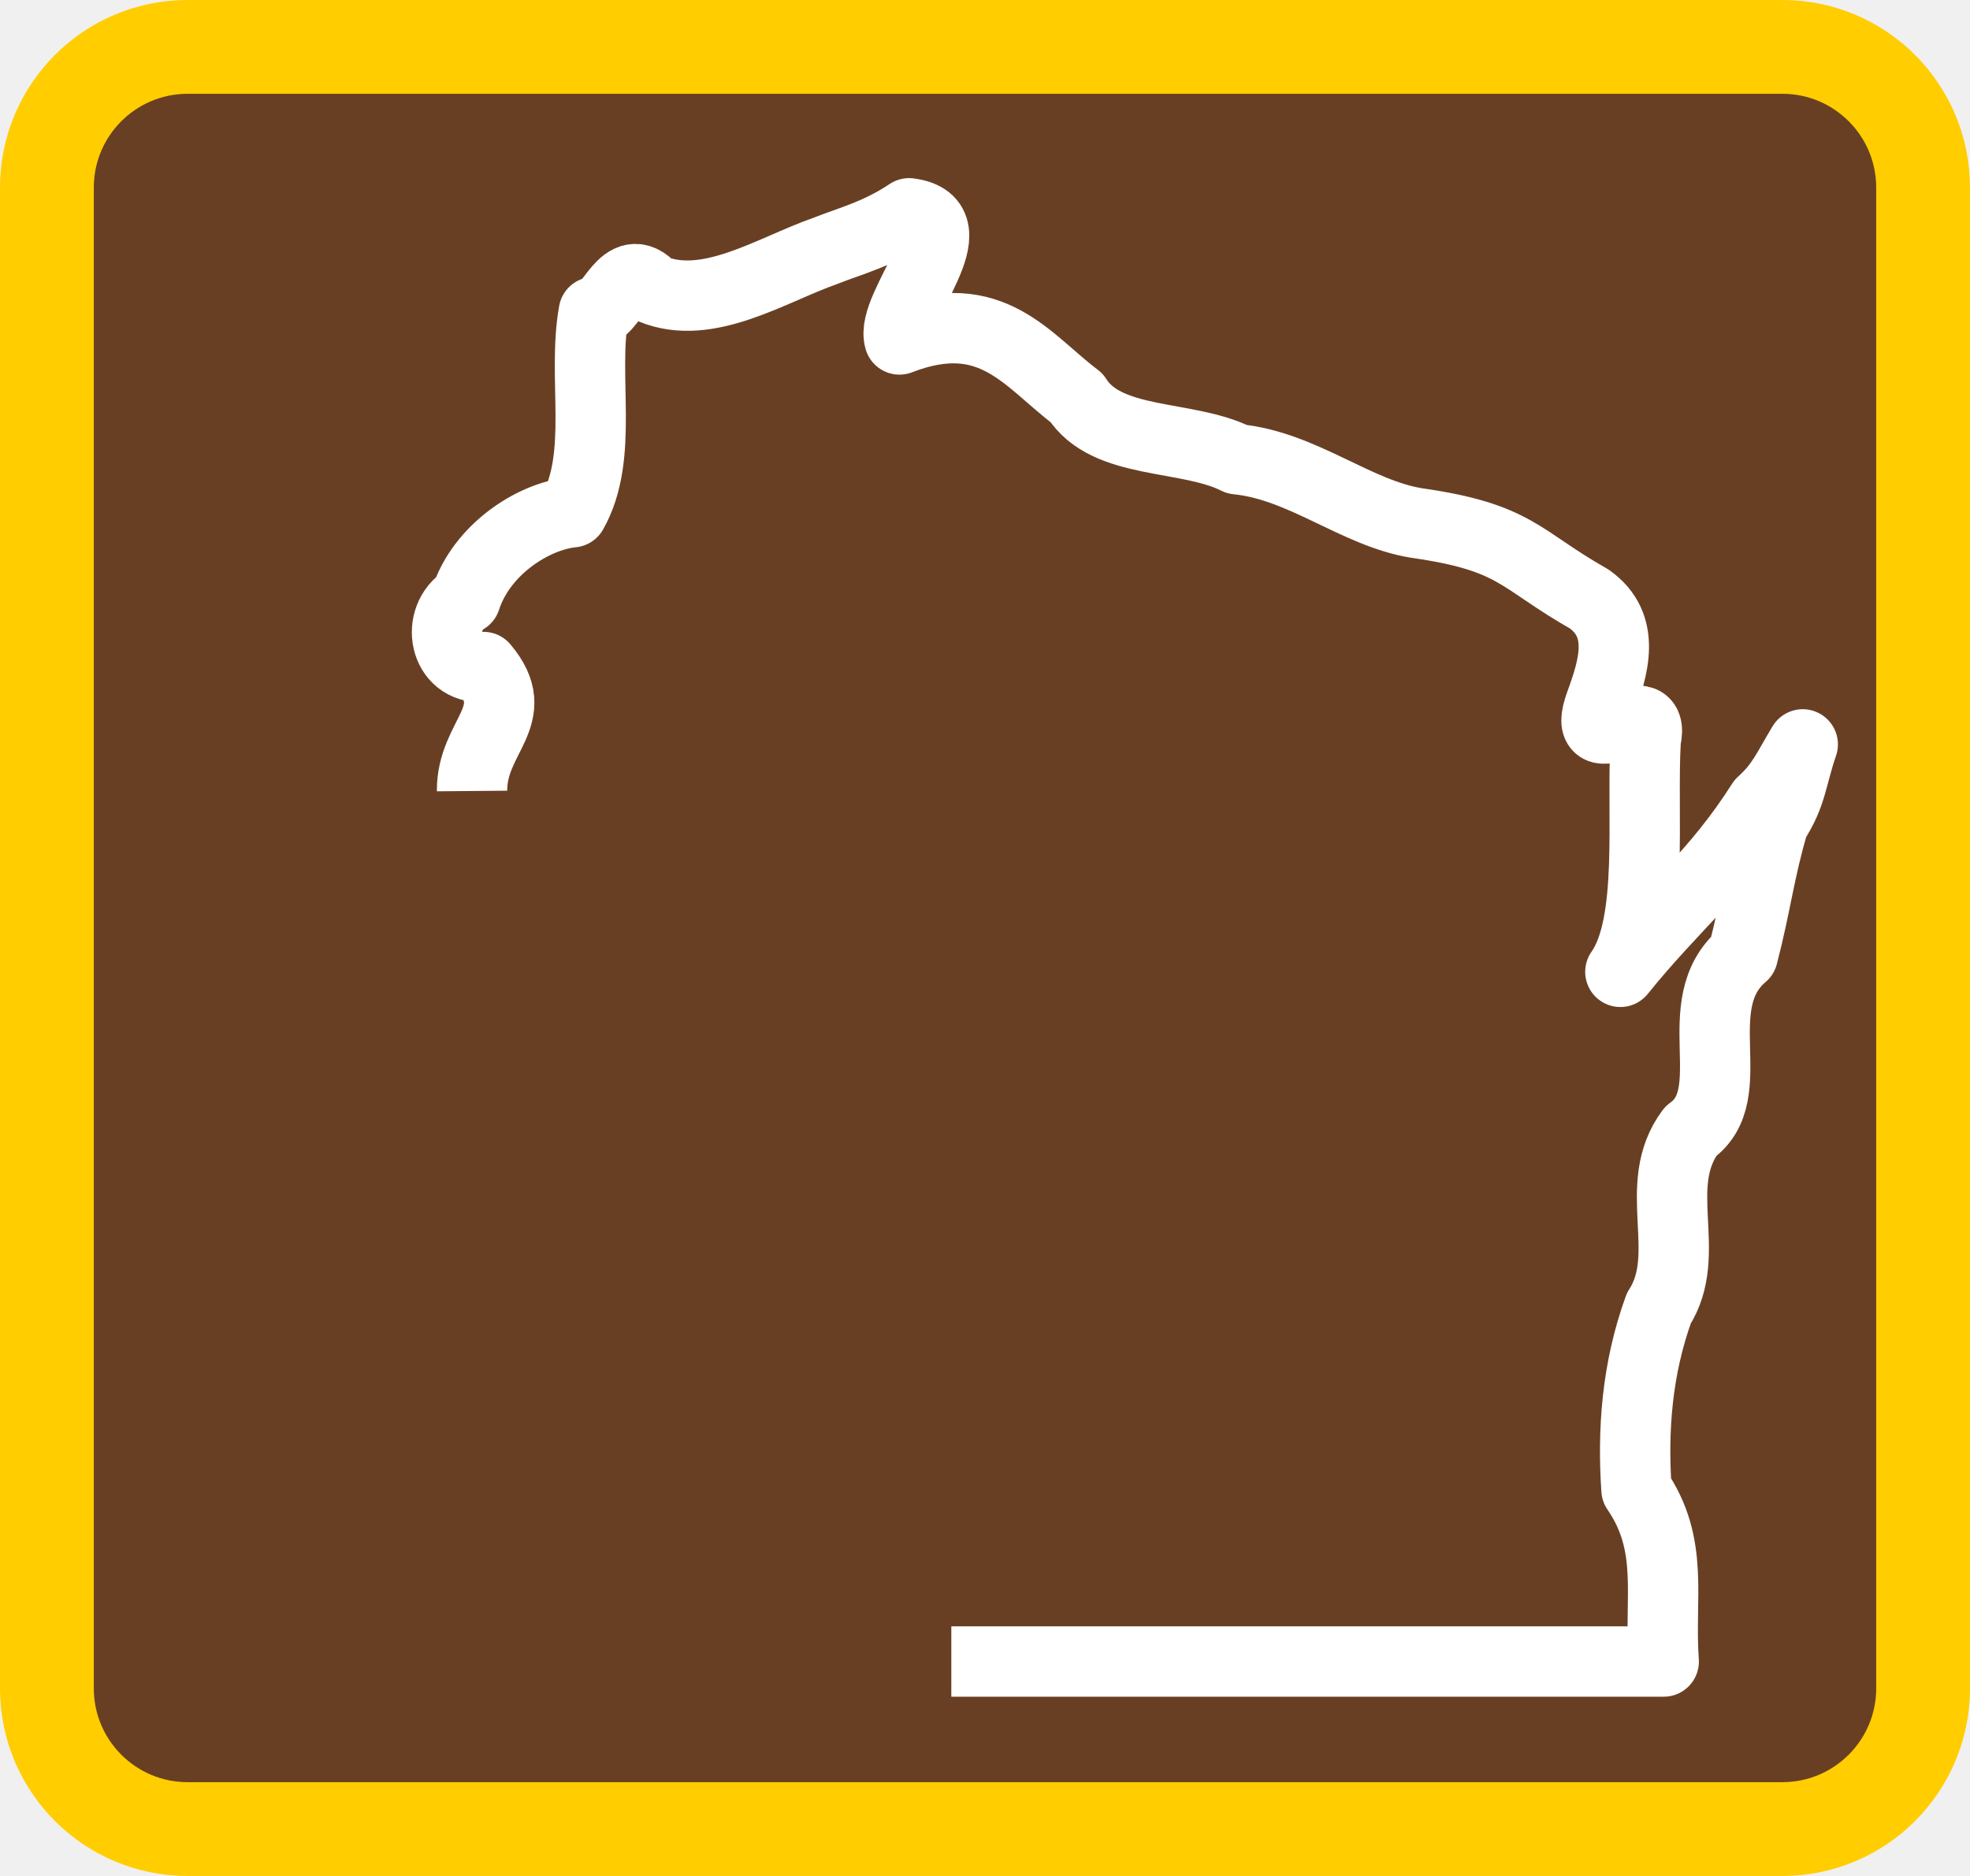
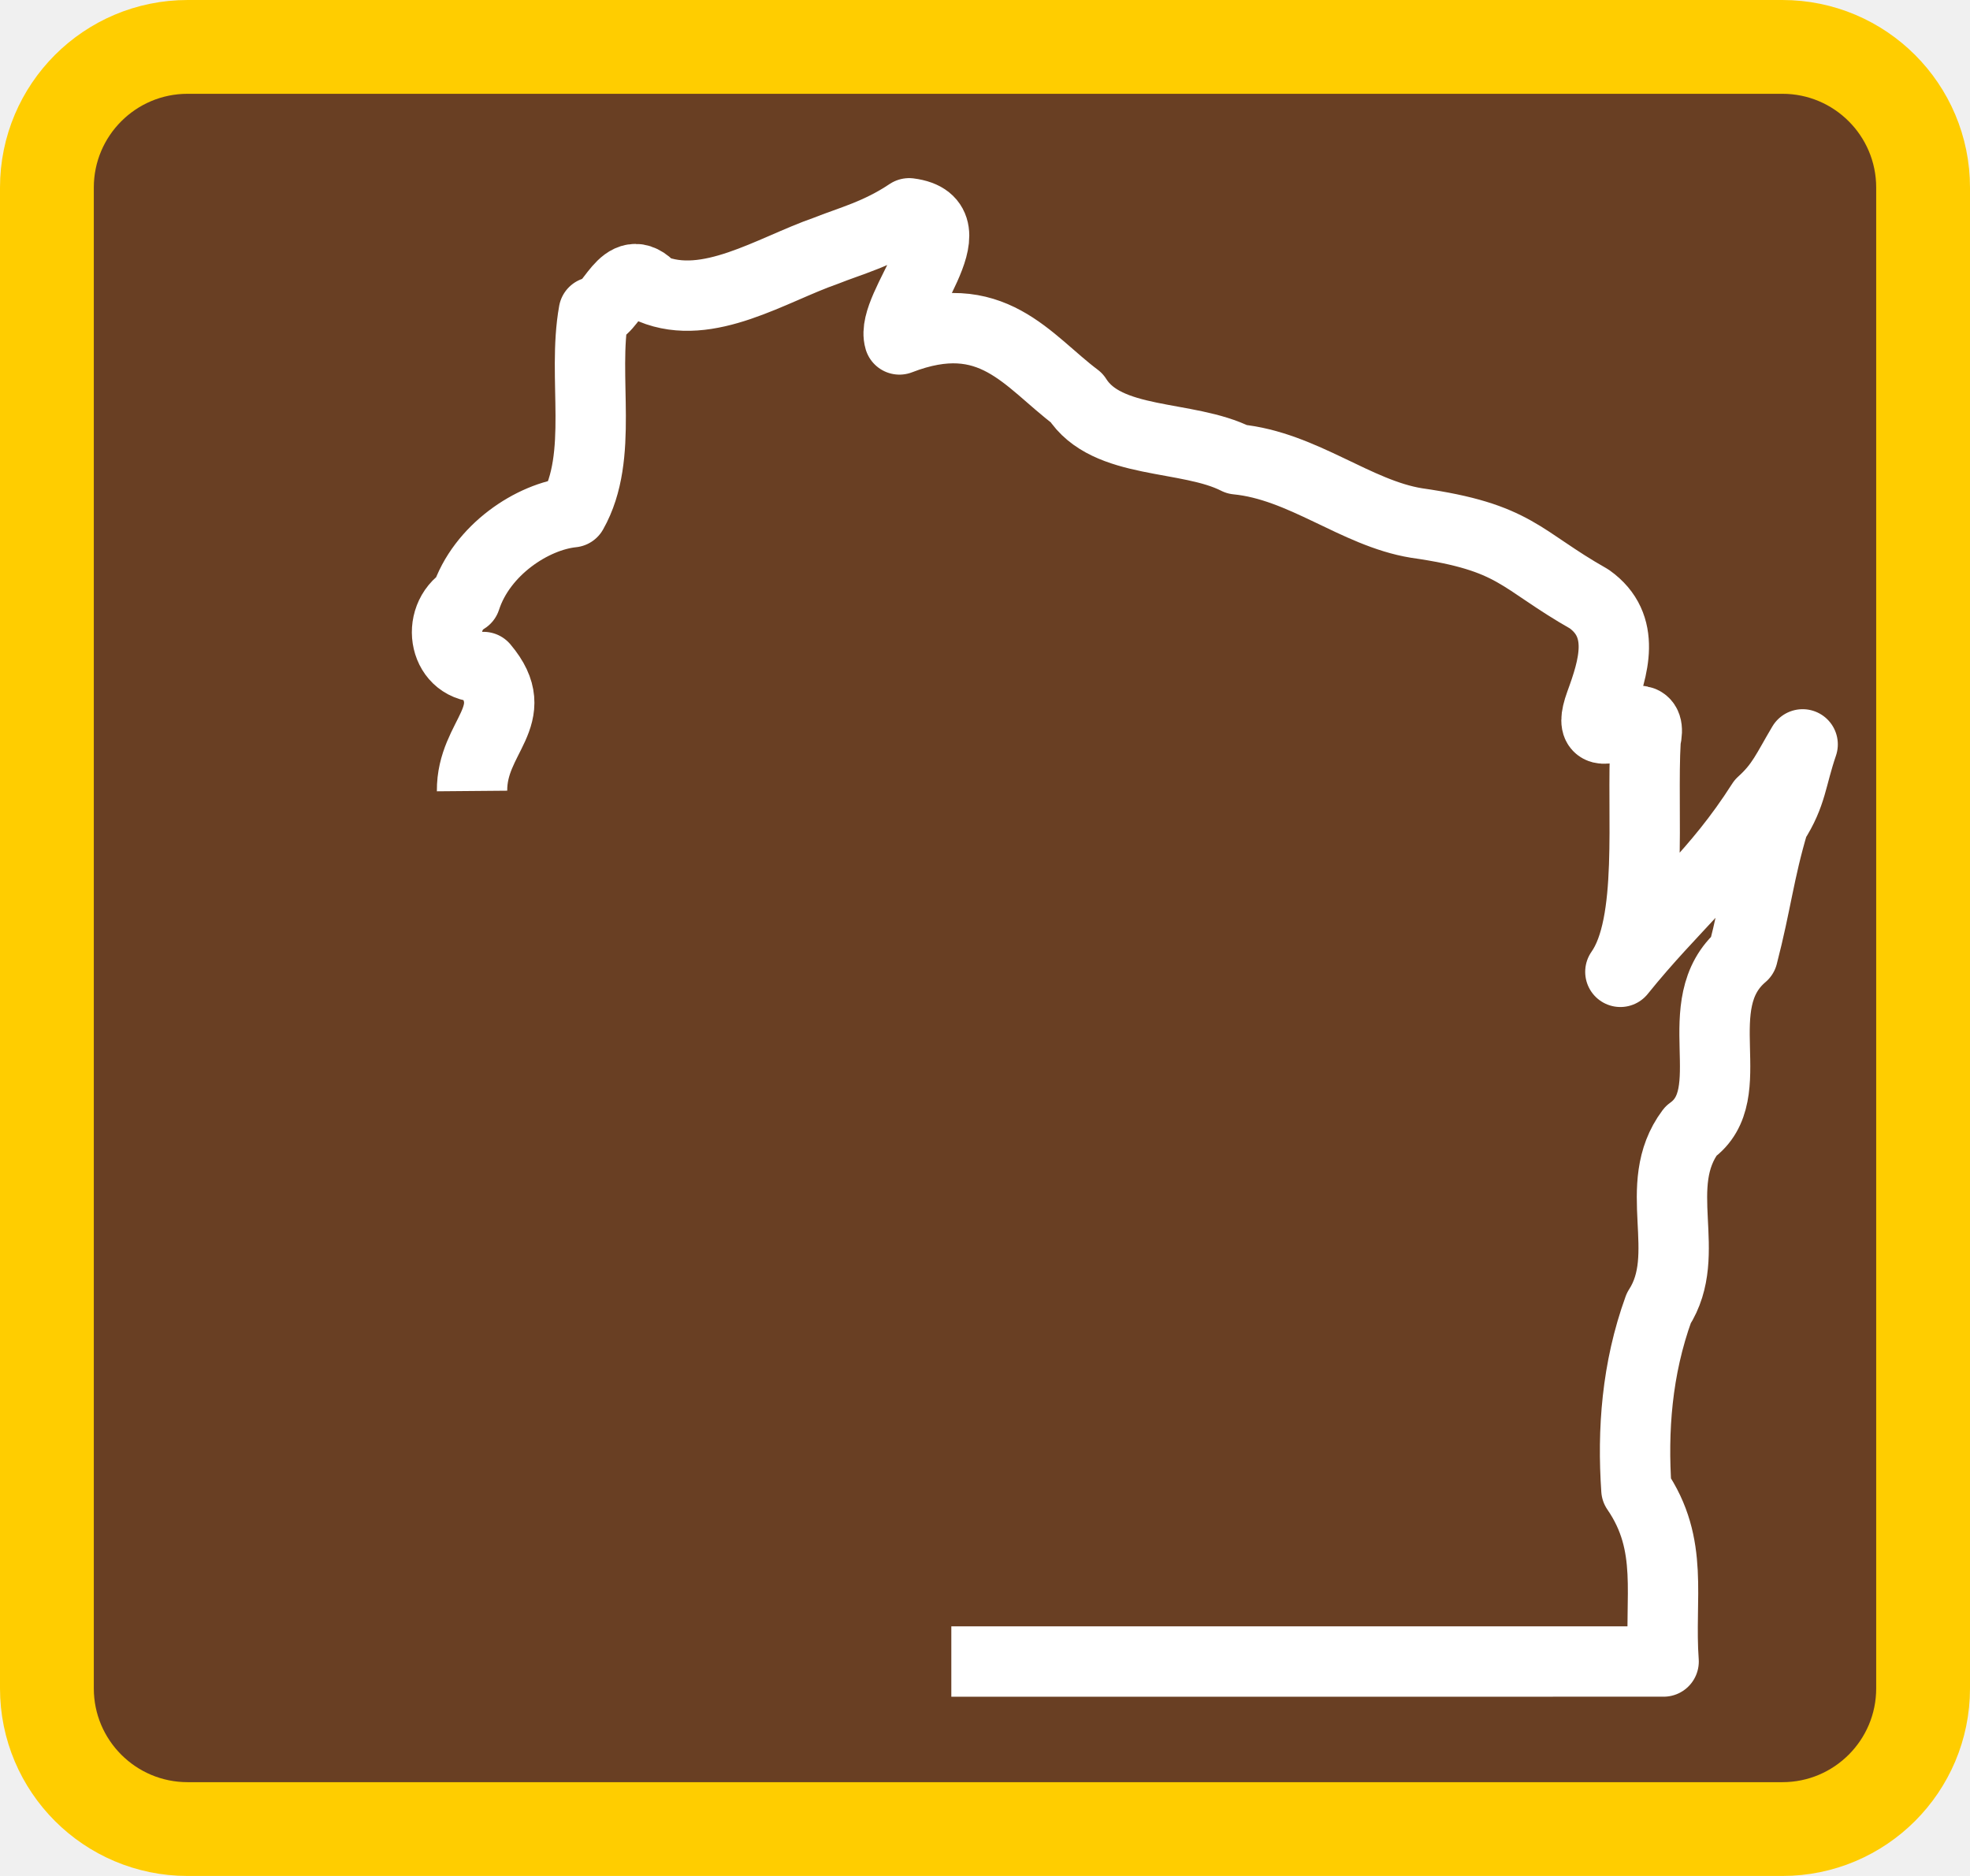
<svg xmlns="http://www.w3.org/2000/svg" width="21" height="20" overflow="visible">
  <rect style="fill:#693f23;fill-rule:evenodd;stroke:#ffcd00;stroke-width:1;stroke-linecap:square;stroke-miterlimit:4;stroke-dasharray:none;stroke-opacity:1" width="20" height="19" x=".5" y=".5" ry="1.5" rx="1.5" />
-   <path d="M10.141 17.714h7.594c-.05-.686.118-1.237-.29-1.832-.043-.63.003-1.286.238-1.934.376-.583-.094-1.305.34-1.887.562-.397-.061-1.354.555-1.877.146-.563.174-.887.33-1.415.197-.304.186-.474.309-.833-.17.282-.225.43-.436.62-.491.771-.935 1.094-1.508 1.805.363-.514.223-1.683.27-2.472.125-.554-.72.264-.482-.39.137-.376.282-.827-.12-1.113-.749-.424-.773-.658-1.84-.81-.647-.105-1.212-.61-1.915-.68-.529-.268-1.39-.145-1.71-.655-.525-.393-.903-1.003-1.888-.622-.105-.35.801-1.256.103-1.345-.331.222-.629.296-.891.4-.574.201-1.255.653-1.849.406-.305-.345-.437.276-.621.247-.126.7.113 1.531-.228 2.134-.425.044-.97.401-1.139.924-.333.204-.23.752.191.726.44.522-.127.733-.122 1.322" style="fill:none;stroke:#fff;stroke-width:.75;stroke-linecap:butt;stroke-linejoin:round;stroke-miterlimit:4;stroke-dasharray:none" />
+   <path d="m 10.141,17.714 7.593,-2.05e-4 c -0.05,-0.687 0.118,-1.238 -0.29,-1.832 -0.043,-0.63 0.003,-1.286 0.238,-1.934 0.376,-0.583 -0.094,-1.305 0.341,-1.887 0.561,-0.397 -0.062,-1.354 0.554,-1.876 0.146,-0.563 0.174,-0.887 0.331,-1.415 0.196,-0.305 0.185,-0.474 0.308,-0.834 C 19.048,8.218 18.992,8.367 18.781,8.557 18.29,9.327 17.846,9.65 17.273,10.361 17.636,9.847 17.496,8.678 17.542,7.889 17.668,7.335 16.823,8.153 17.061,7.498 17.198,7.123 17.343,6.672 16.941,6.386 16.192,5.962 16.168,5.728 15.1,5.576 14.454,5.471 13.889,4.966 13.186,4.897 12.657,4.628 11.797,4.751 11.476,4.241 10.951,3.848 10.573,3.238 9.588,3.619 9.483,3.269 10.389,2.363 9.691,2.274 9.36,2.496 9.062,2.57 8.8,2.675 8.226,2.875 7.545,3.327 6.951,3.08 6.646,2.735 6.514,3.356 6.33,3.327 6.204,4.028 6.443,4.858 6.102,5.461 5.677,5.505 5.133,5.862 4.963,6.385 4.63,6.589 4.734,7.137 5.154,7.111 5.595,7.633 5.027,7.844 5.032,8.433" style="fill:none;stroke:#fff;stroke-width:.75;stroke-linecap:butt;stroke-linejoin:round;stroke-miterlimit:4;stroke-dasharray:none" />
</svg>
